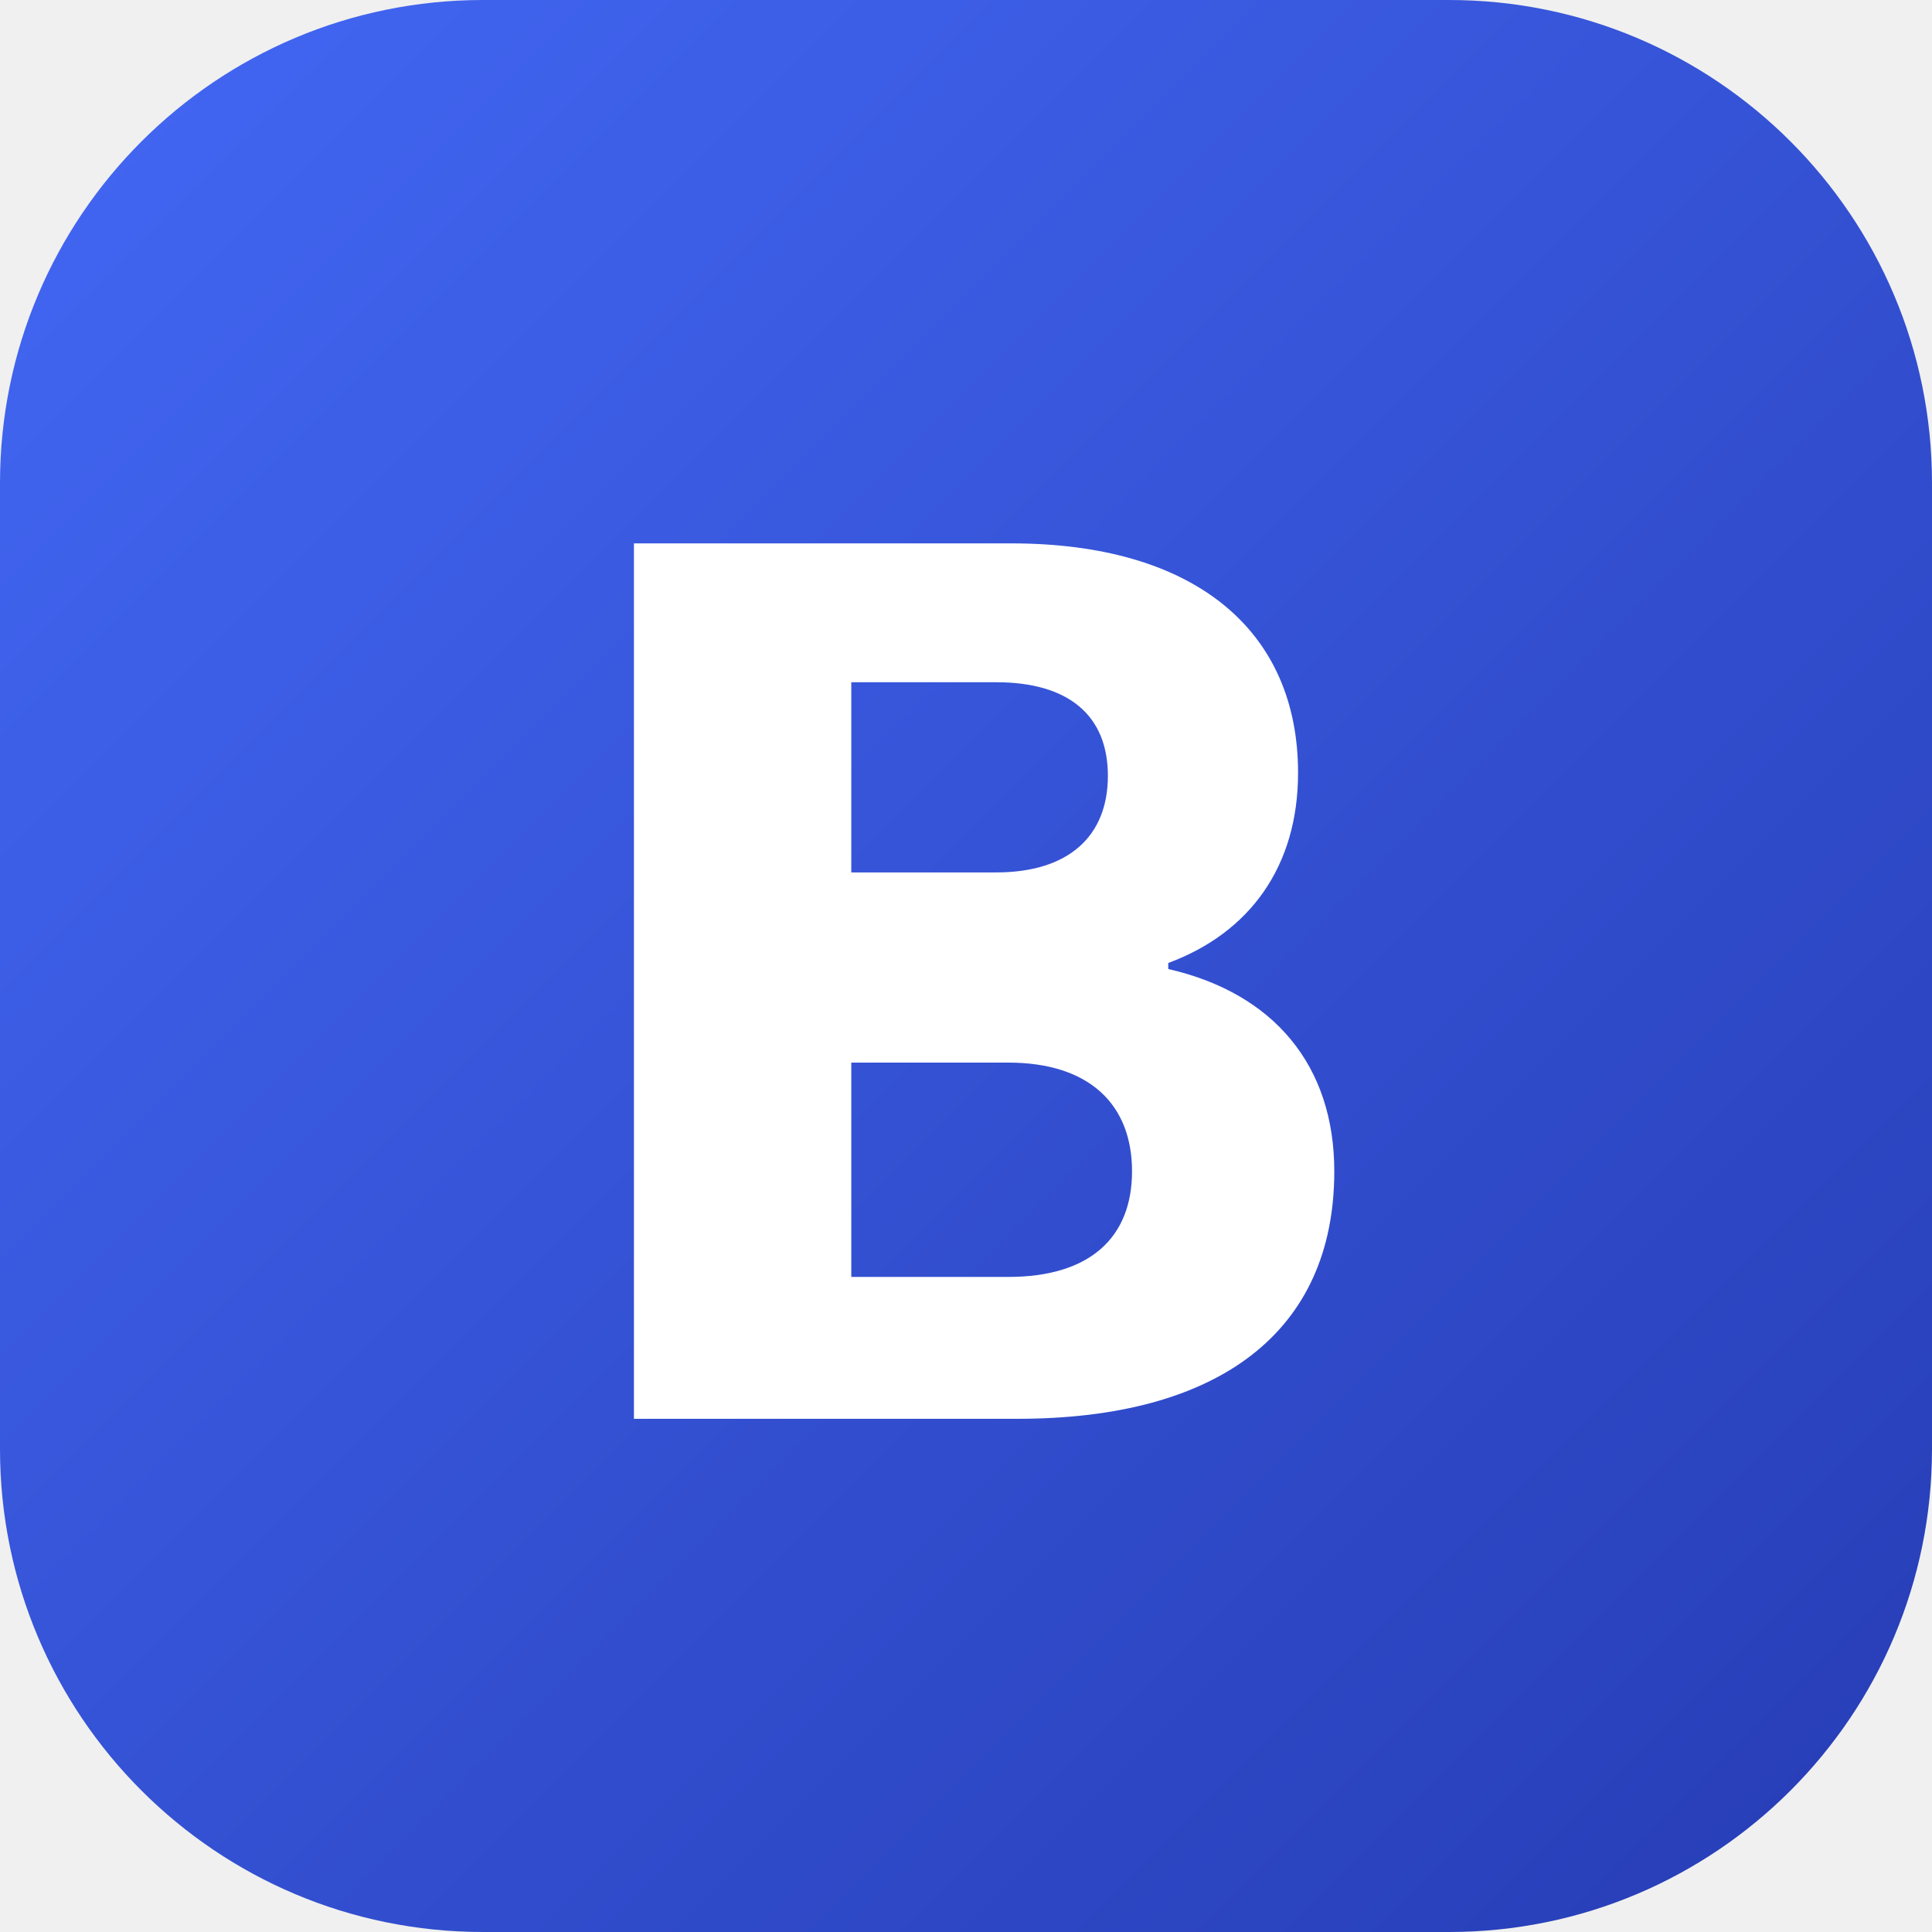
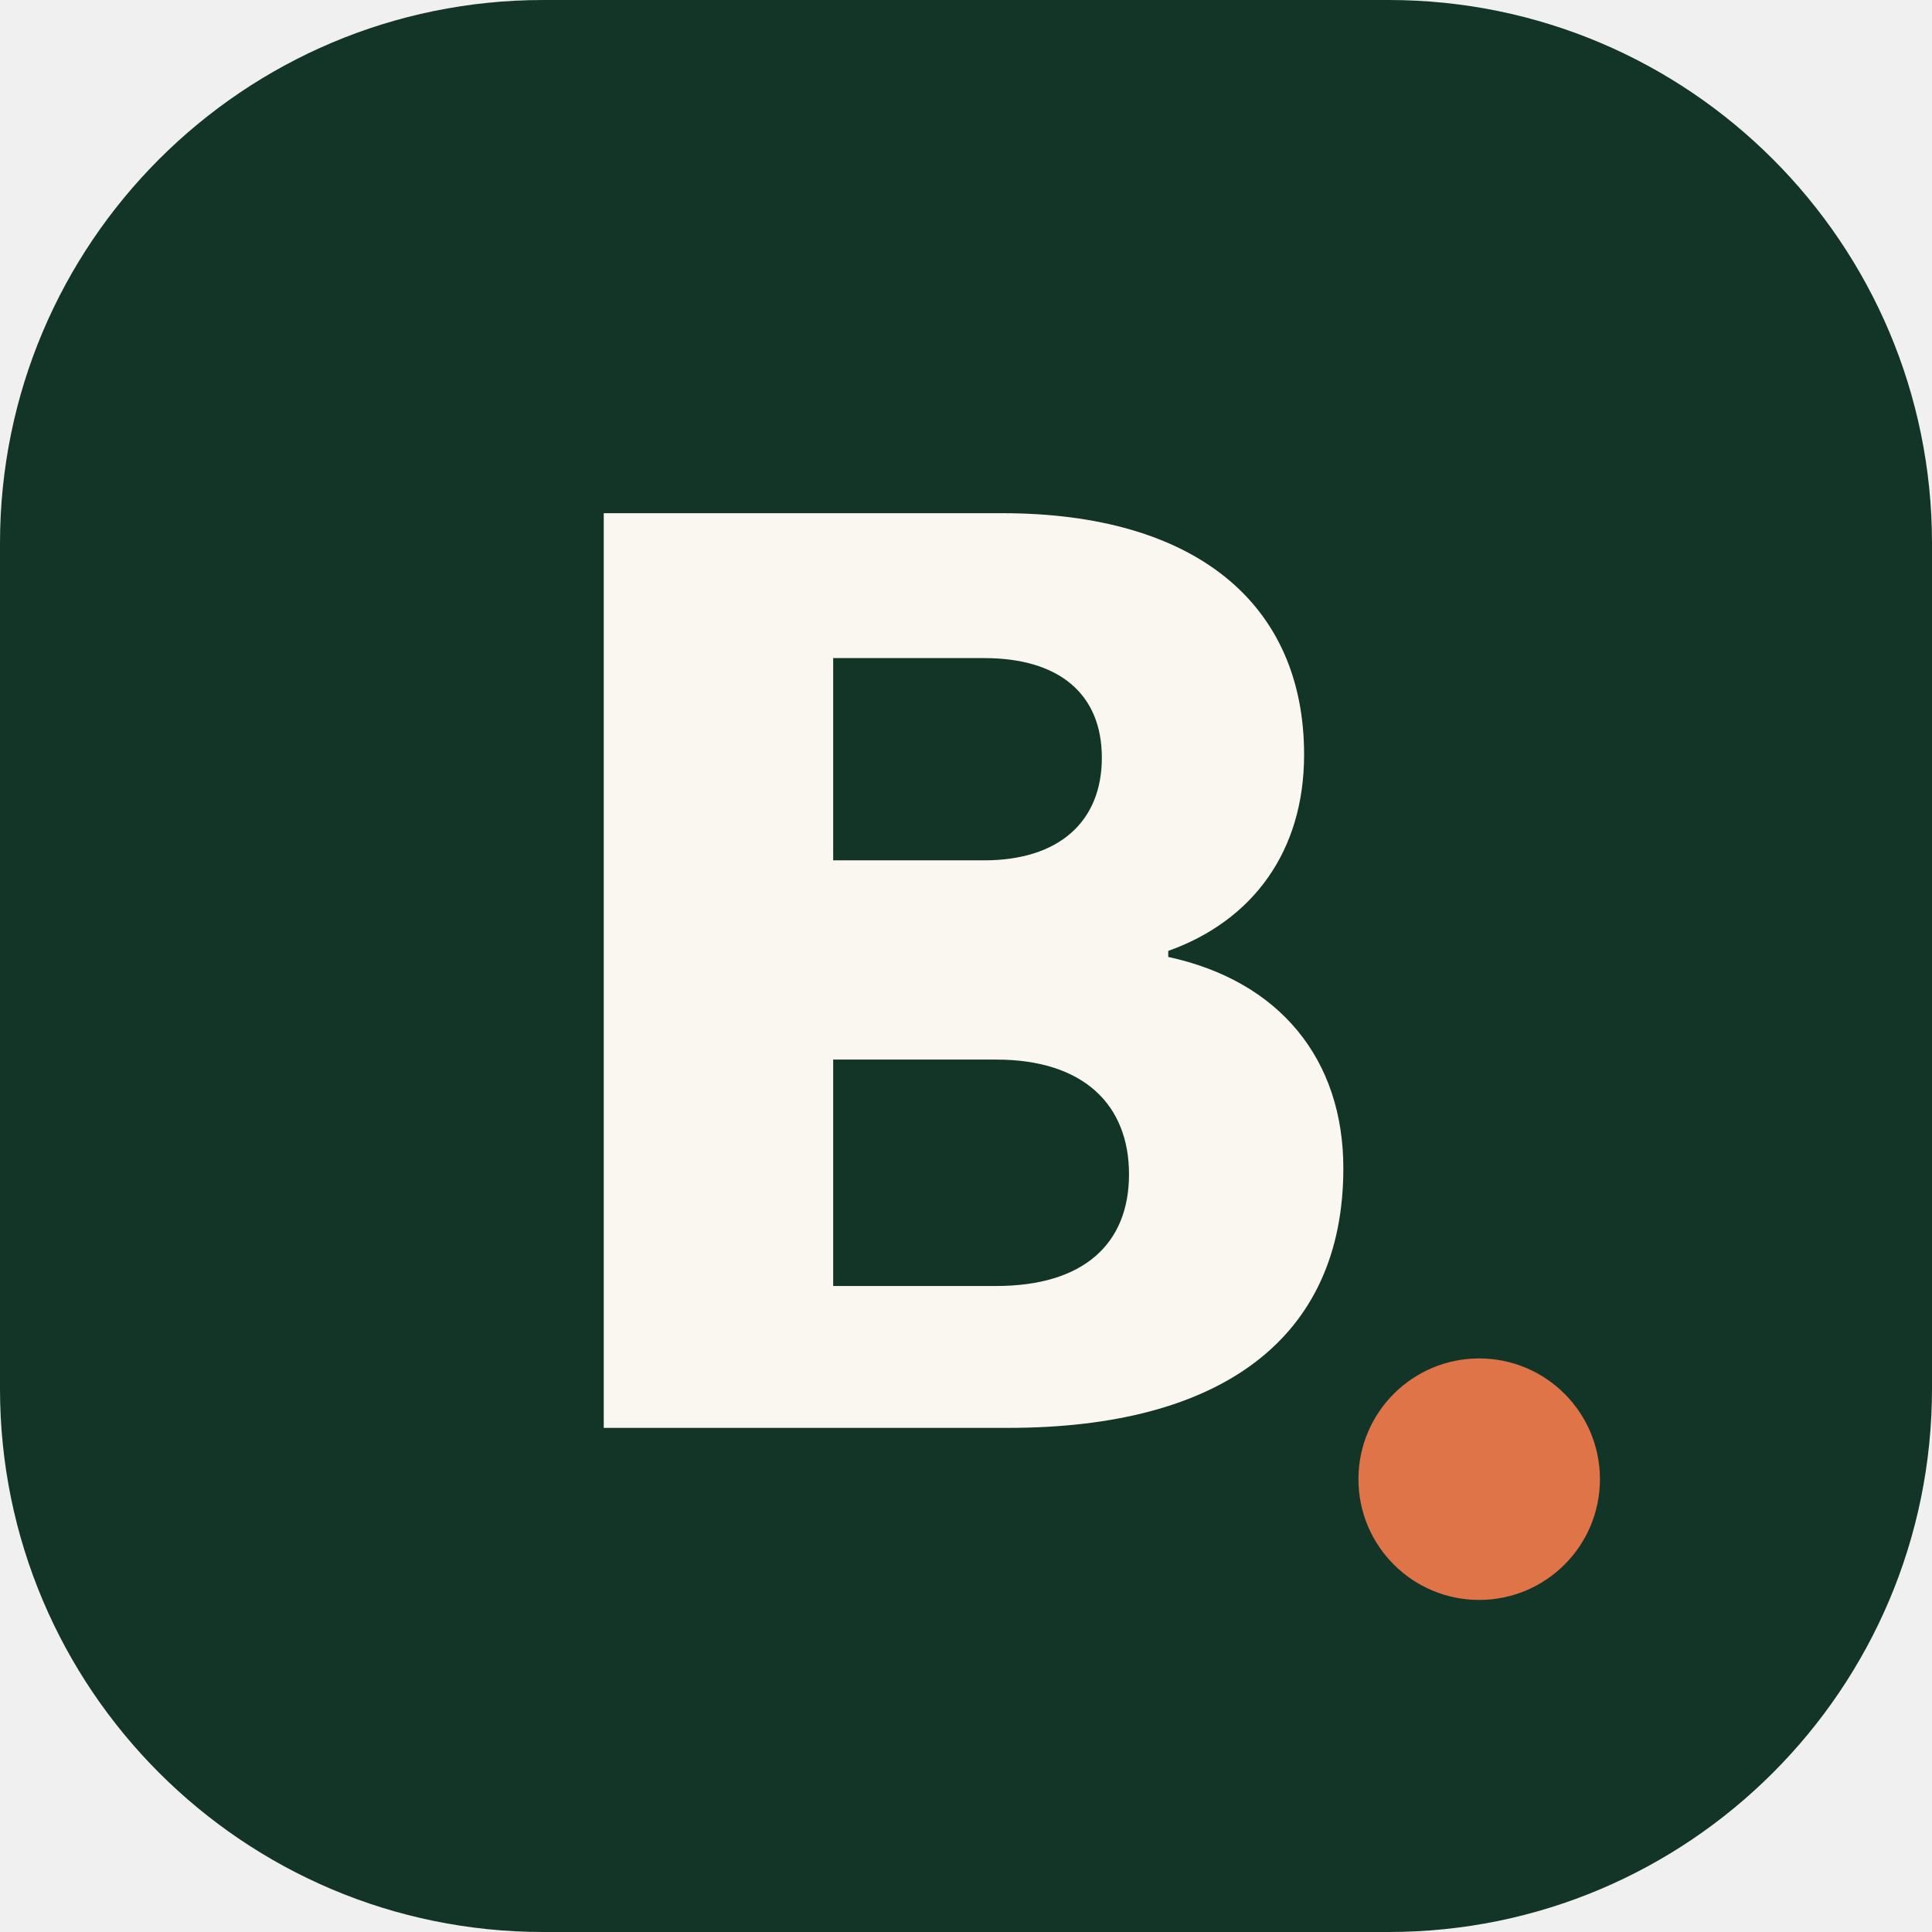
<svg xmlns="http://www.w3.org/2000/svg" viewBox="0 0 64 64" role="img" aria-label="Bazaar">
-   <defs>
-     <linearGradient id="g" x1="0" y1="0" x2="1" y2="1">
-       <stop offset="0%" stop-color="#4368f5" />
-       <stop offset="100%" stop-color="#263cb4" />
-     </linearGradient>
-   </defs>
-   <rect width="64" height="64" rx="16" fill="url(#g)" />
-   <path d="M21 18h12.5c6.1 0 9.5 2.9 9.5 7.6 0 3.1-1.6 5.3-4.3 6.3v.2c3.5.8 5.5 3.2 5.5 6.7 0 5.3-3.8 8.2-10.5 8.2H21V18Zm12 10.9c2.4 0 3.7-1.2 3.7-3.2s-1.3-3.1-3.7-3.1h-4.8v6.3H33Zm.4 13.4c2.7 0 4.1-1.3 4.1-3.5s-1.4-3.6-4.1-3.6h-5.2v7.1h5.2Z" fill="#fff" />
+   <rect width="64" height="64" rx="18" fill="#123527" />
+   <path d="M20 17h13.2c6.4 0 10 3 10 8 0 3.2-1.7 5.5-4.5 6.5v.2c3.7.8 5.8 3.4 5.8 7 0 5.6-4 8.6-11.1 8.6H20V17Zm12.6 11.5c2.5 0 3.9-1.3 3.9-3.4s-1.4-3.3-3.9-3.3h-5v6.7h5Zm.4 14.1c2.9 0 4.4-1.4 4.4-3.7s-1.5-3.8-4.4-3.8h-5.4v7.5H33Z" fill="#faf7f1" />
+   <circle cx="49" cy="49" r="4" fill="#df7449" />
</svg>
